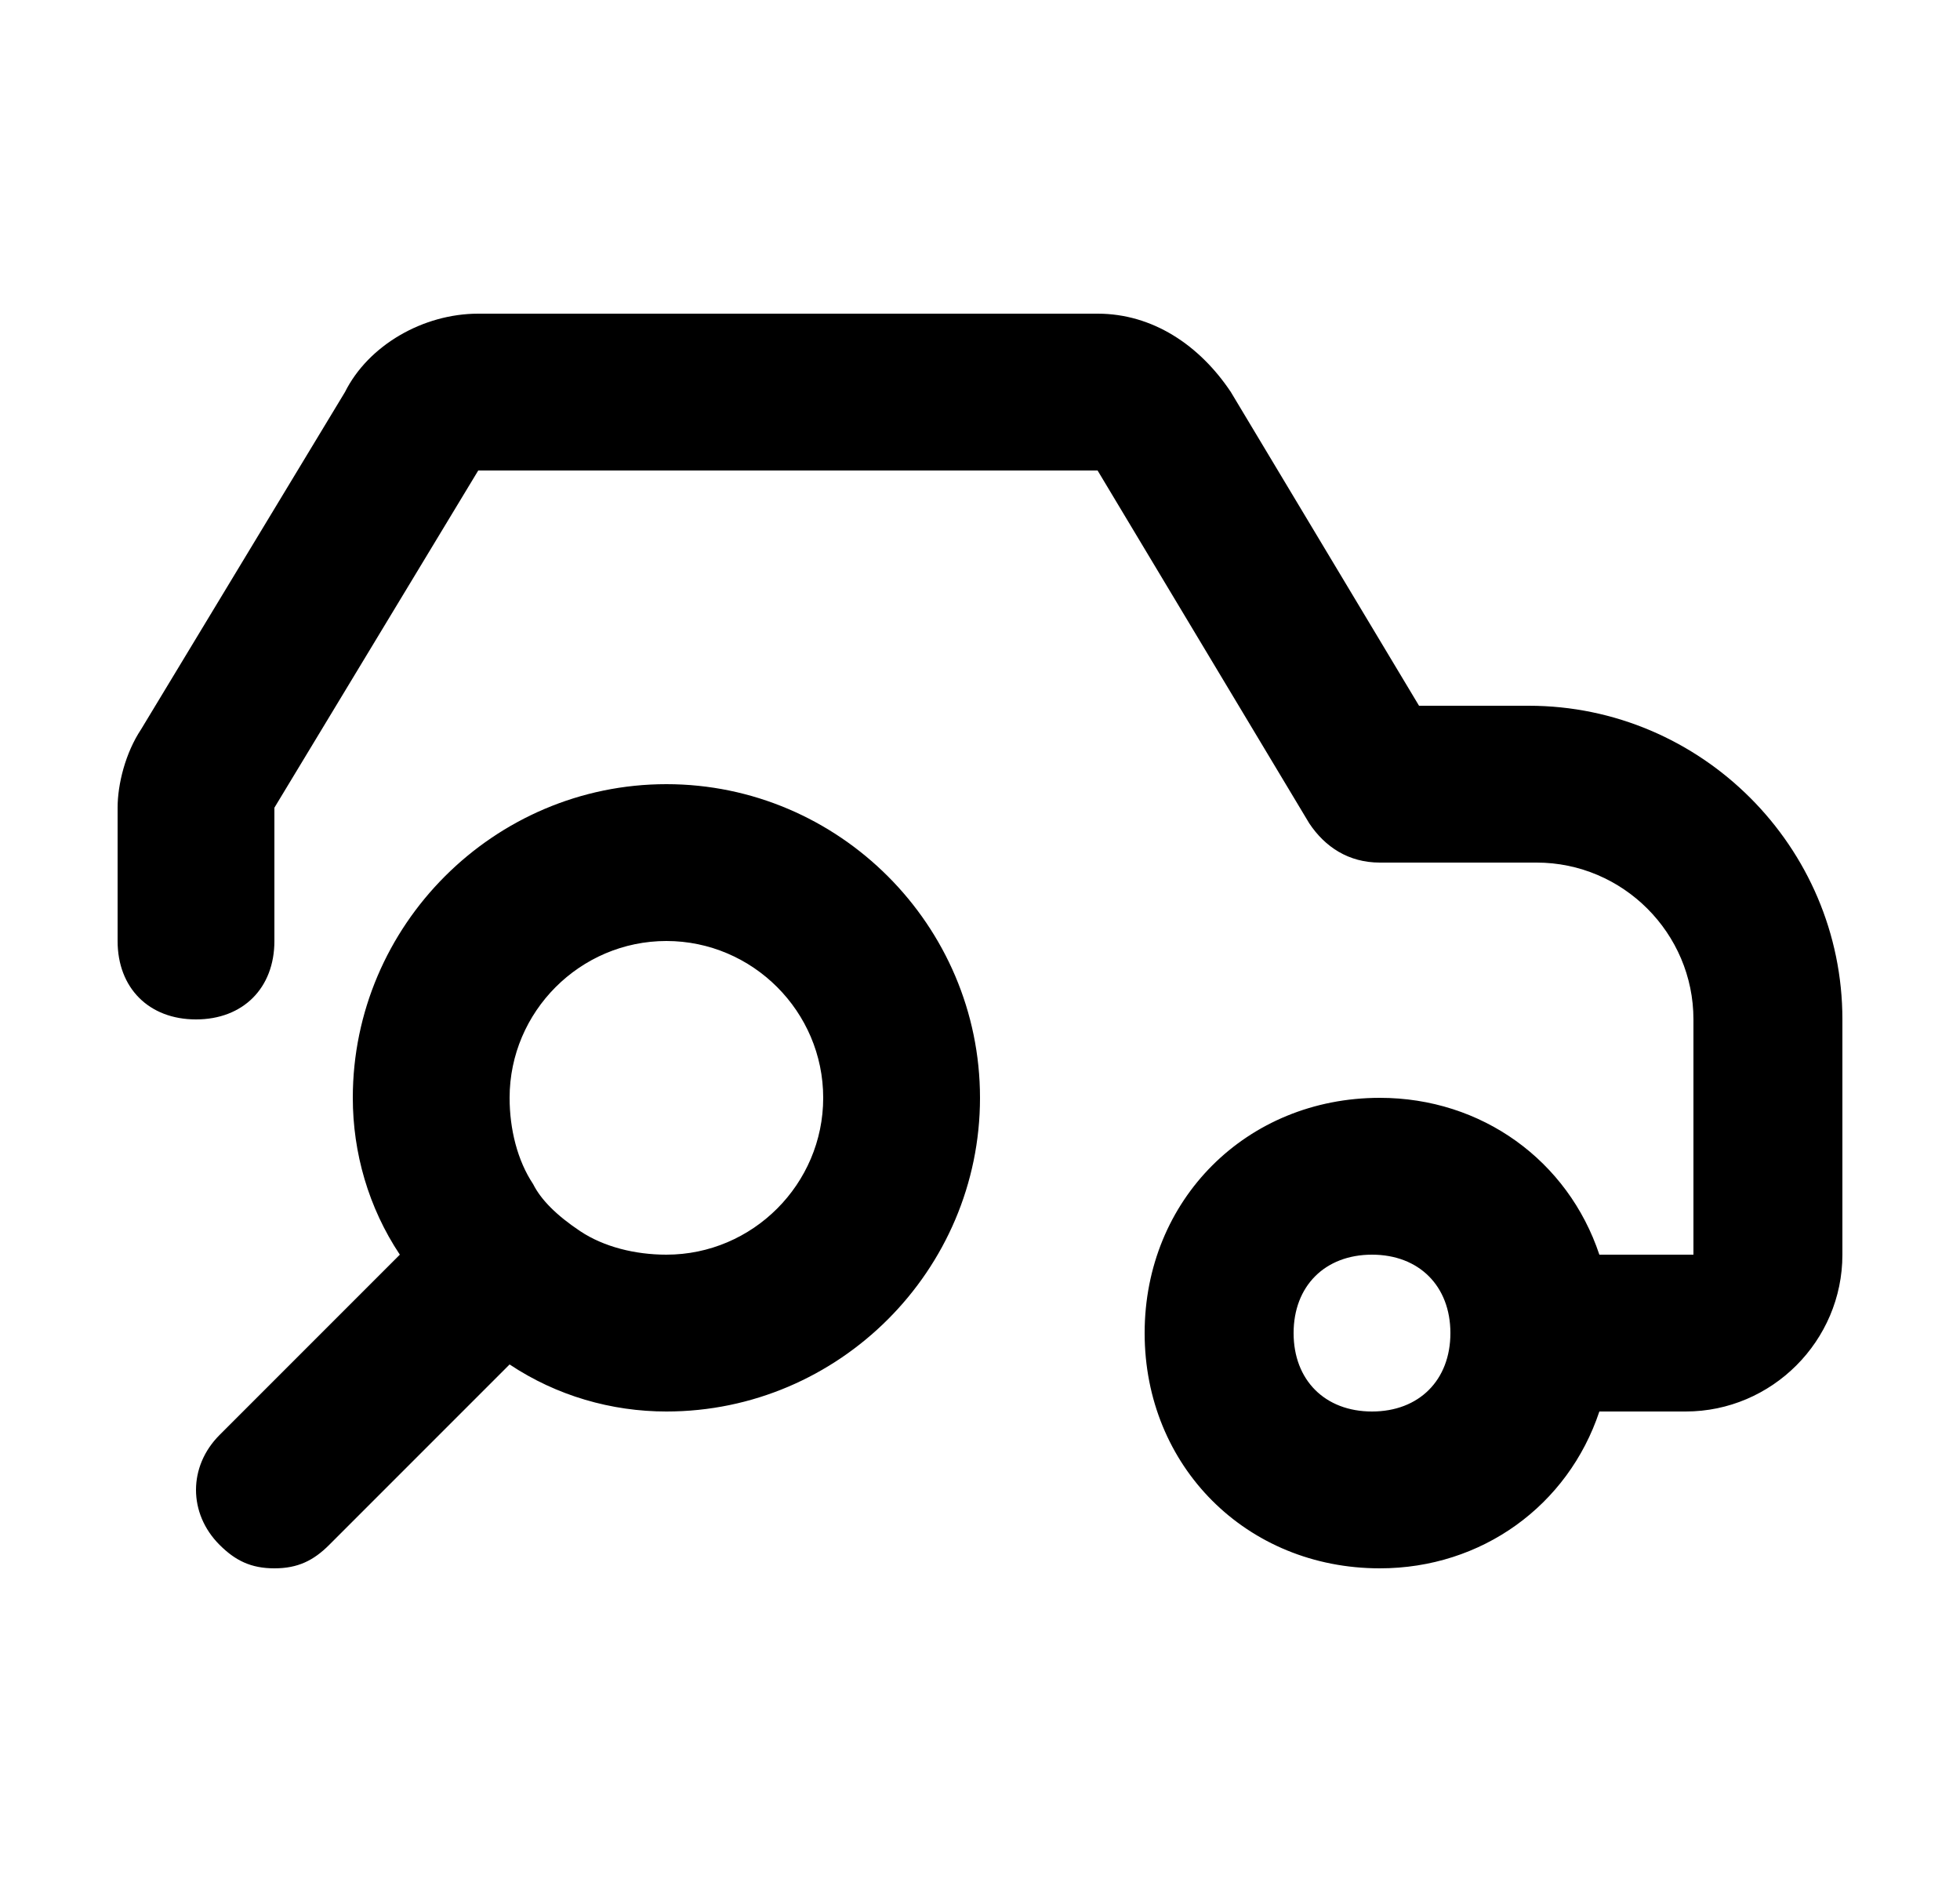
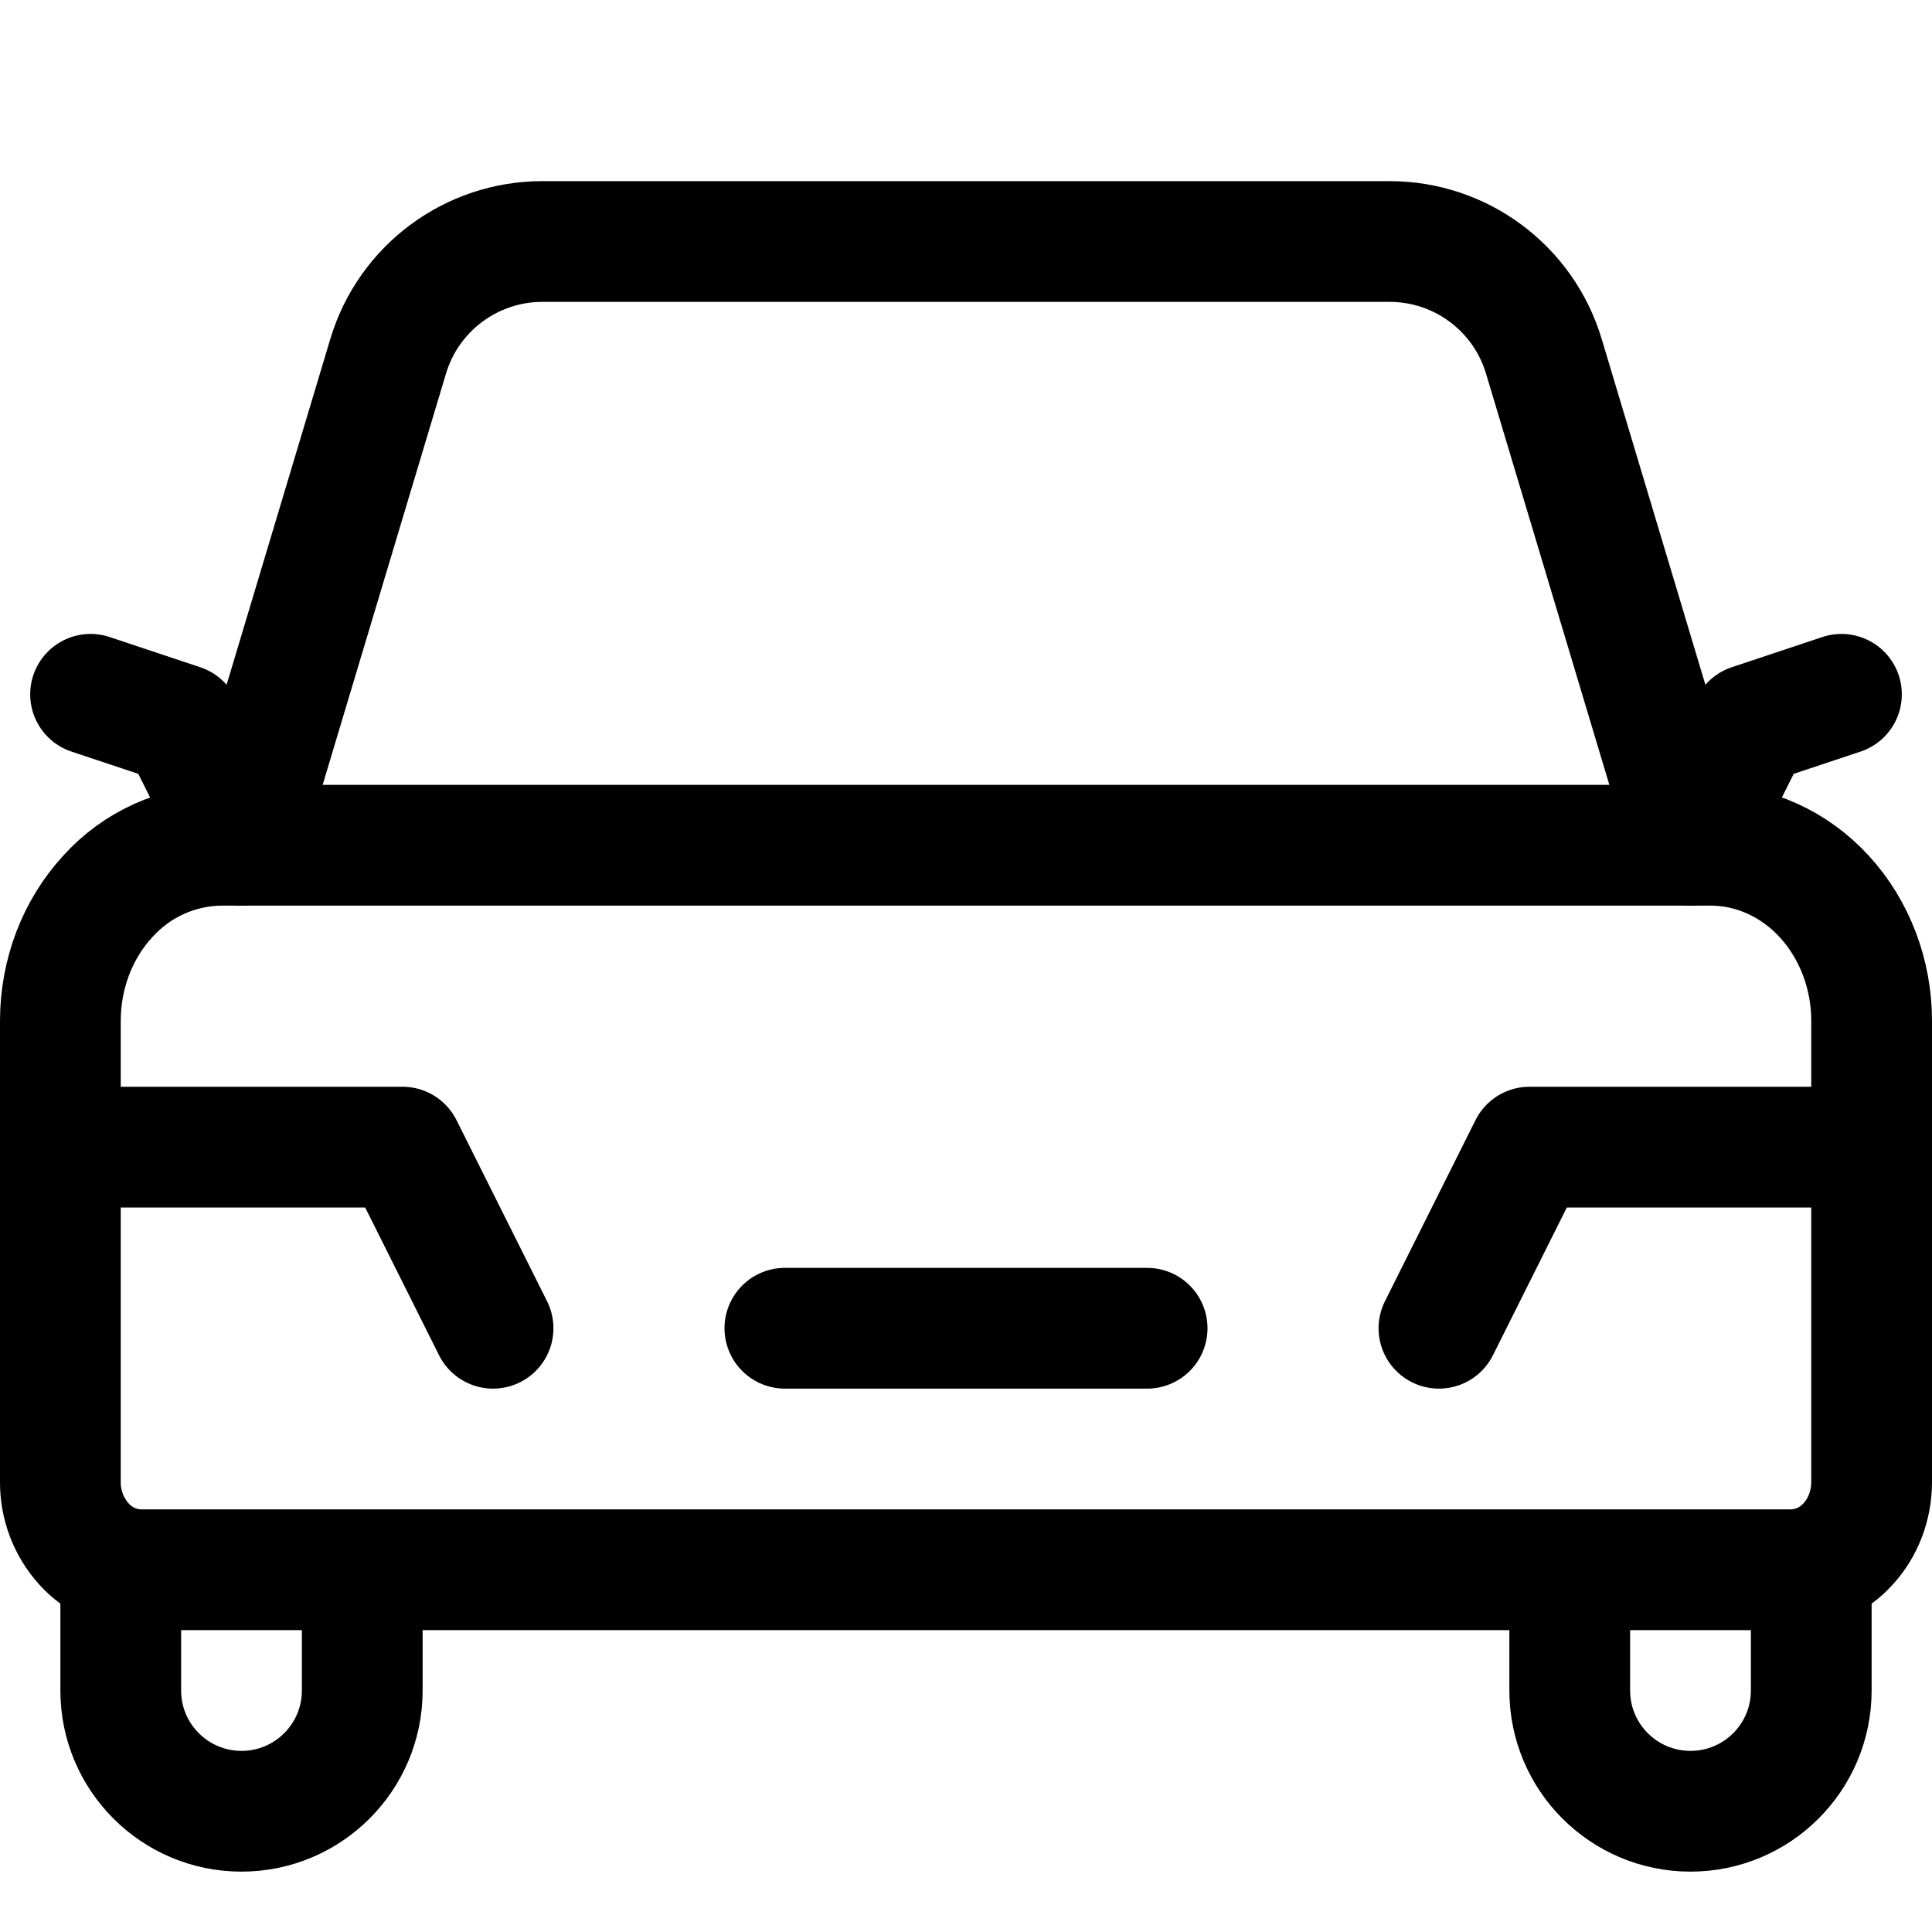
- <svg xmlns="http://www.w3.org/2000/svg" id="root" fill="none" viewBox="0 0 25 24">
-   <path fill="currentColor" fill-rule="evenodd" d="M19.5 9h-1.4l-2.4-4c-.4-.6-1-1-1.7-1H6.1c-.7 0-1.4.4-1.7 1L1.8 9.3c-.2.3-.3.7-.3 1V12c0 .6.4 1 1 1s1-.4 1-1v-1.7L6.1 6H14l2.7 4.5c.2.3.5.5.9.5h2c1.1 0 2 .9 2 2v3h-1.2c-.4-1.2-1.5-2-2.8-2-1.7 0-3 1.3-3 3s1.3 3 3 3c1.3 0 2.4-.8 2.8-2h1.1c1.1 0 2-.9 2-2v-3c0-2.2-1.8-4-4-4m-2 9c-.6 0-1-.4-1-1s.4-1 1-1 1 .4 1 1-.4 1-1 1m-9-8c-2.2 0-4 1.8-4 4 0 .7.2 1.4.6 2l-2.3 2.3c-.4.4-.4 1 0 1.4.2.2.4.3.7.3s.5-.1.7-.3l2.3-2.3c.6.4 1.3.6 2 .6 2.2 0 4-1.8 4-4s-1.8-4-4-4m0 6c-.4 0-.8-.1-1.1-.3q-.45-.3-.6-.6c-.2-.3-.3-.7-.3-1.1 0-1.1.9-2 2-2s2 .9 2 2-.9 2-2 2" clip-rule="evenodd" />
+ <svg xmlns="http://www.w3.org/2000/svg" width="24" height="24" fill="none" viewBox="0 0 24 24">
+   <path stroke="currentColor" stroke-linecap="round" stroke-linejoin="round" stroke-width="1.5" d="M22.875 8.625 21.75 9 21 10.5l-1.822-6.075A2 2 0 0 0 17.262 3H6.738a2 2 0 0 0-1.916 1.425L3 10.5 2.25 9l-1.125-.375M1.5 19.468V21a1.5 1.5 0 0 0 3 0v-1.445m18-.087V21a1.5 1.5 0 1 1-3 0v-1.424" />
+   <path stroke="currentColor" stroke-linecap="round" stroke-linejoin="round" stroke-width="1.5" d="M2.75 10.5h18.5c.53 0 1.04.23 1.414.639.375.41.586.964.586 1.543v5.727c0 .29-.105.567-.293.771a.96.96 0 0 1-.707.32H1.75a.96.96 0 0 1-.707-.32 1.14 1.14 0 0 1-.293-.77v-5.728c0-.579.21-1.134.586-1.543A1.92 1.92 0 0 1 2.75 10.5" />
+   <path stroke="currentColor" stroke-linecap="round" stroke-linejoin="round" stroke-width="1.5" d="M.75 14.25H5l1.125 2.25m8.125 0h-4.5m13.5-2.25H19l-1.125 2.25" />
</svg>
